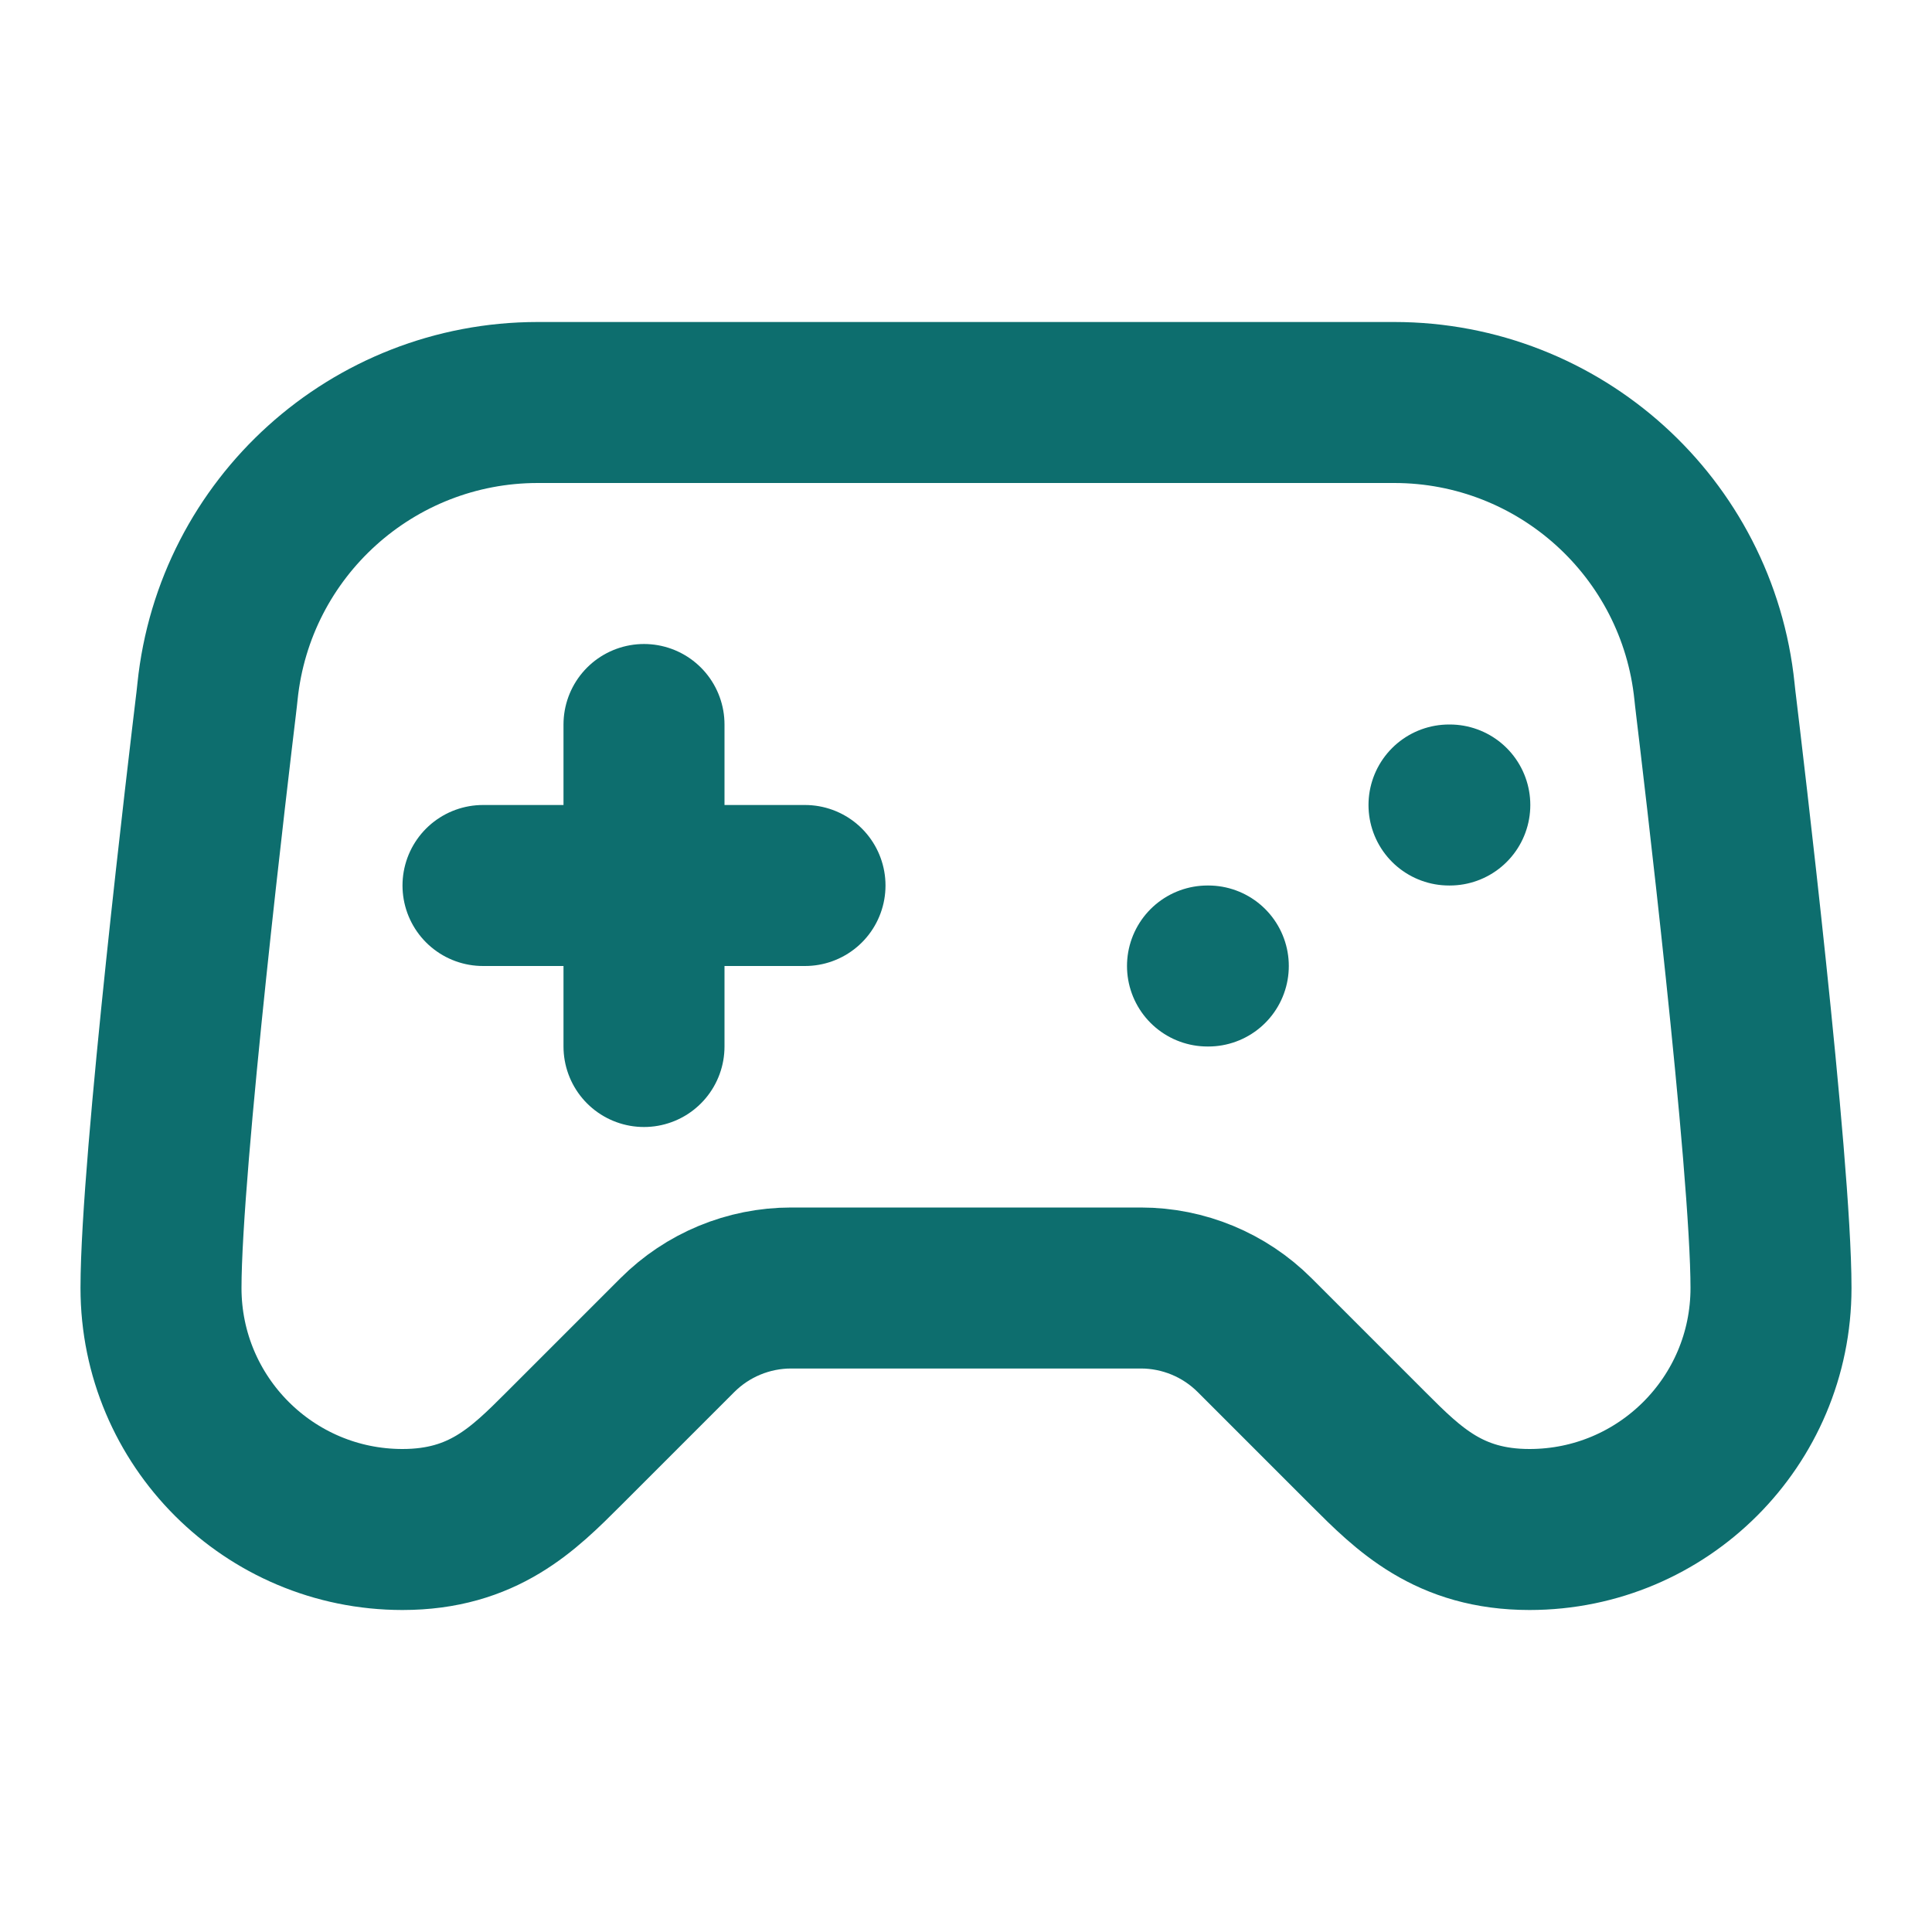
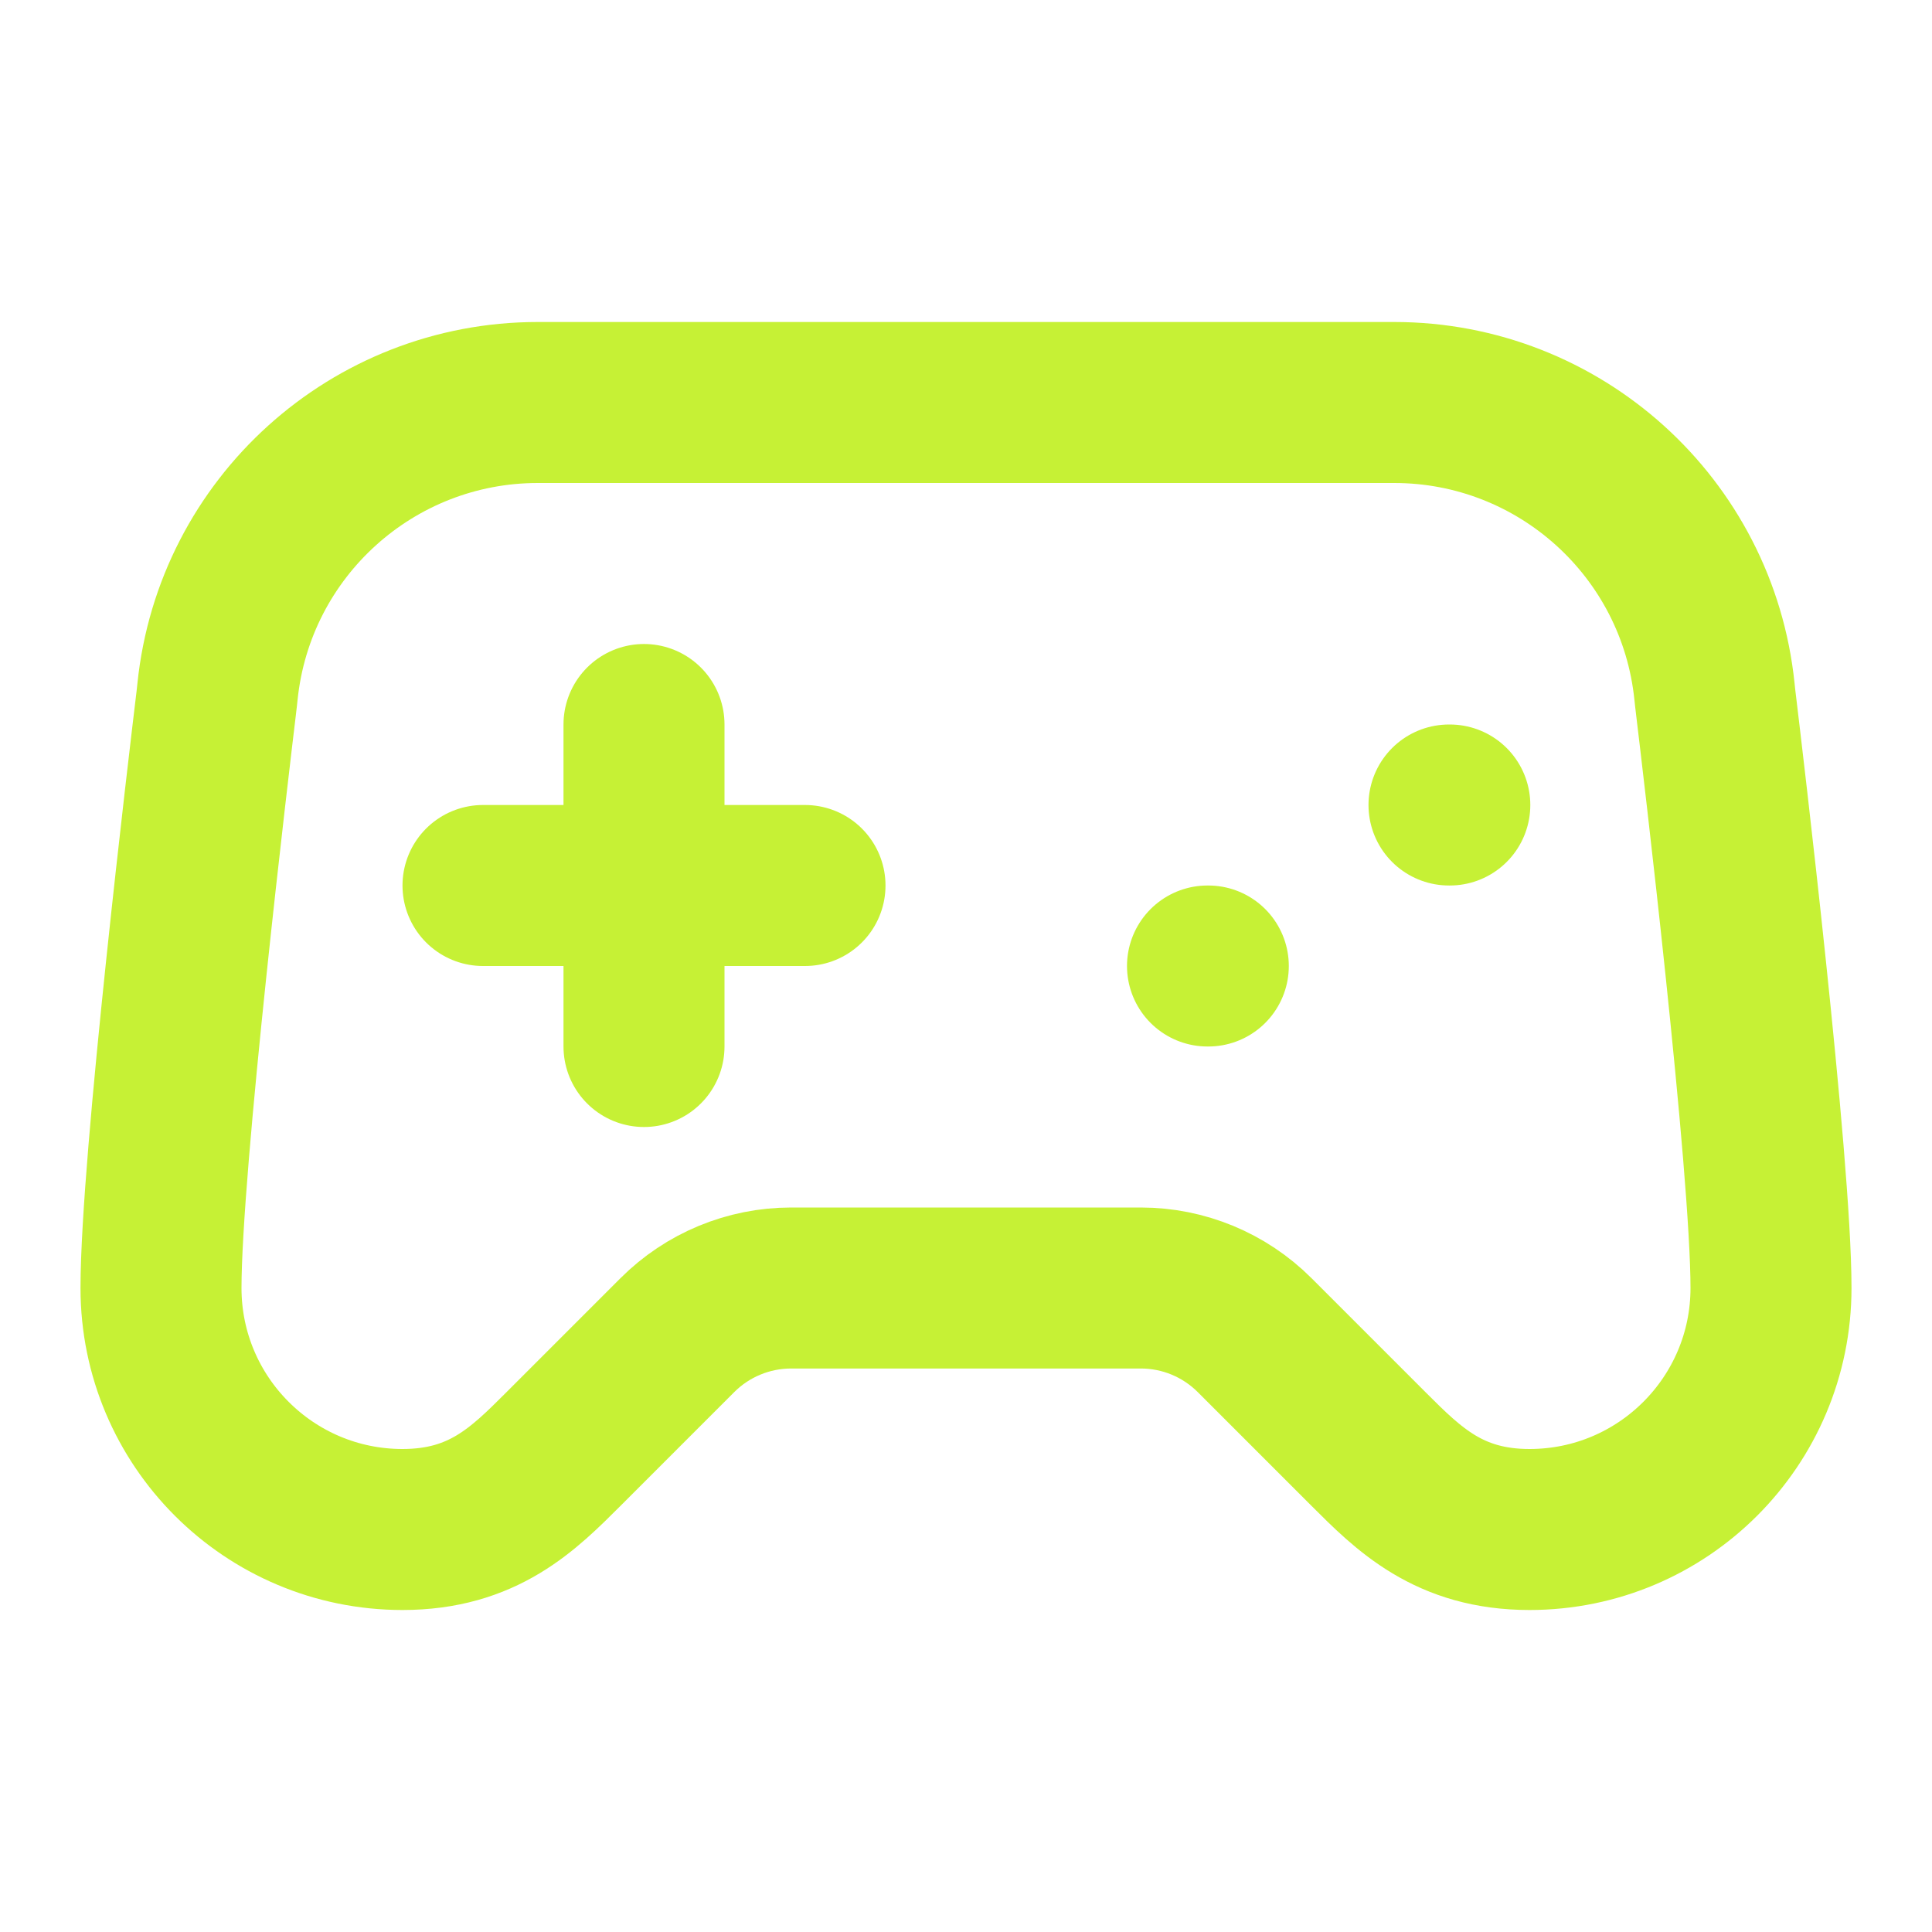
- <svg xmlns="http://www.w3.org/2000/svg" width="24" height="24" viewBox="0 0 24 24" fill="none" stroke="#0D6E6E" stroke-width="2" stroke-linecap="round" stroke-linejoin="round">
+ <svg xmlns="http://www.w3.org/2000/svg" width="24" height="24" viewBox="0 0 24 24" fill="none" stroke="#C6F135" stroke-width="2" stroke-linecap="round" stroke-linejoin="round">
  <line x1="6" x2="10" y1="11" y2="11" />
  <line x1="8" x2="8" y1="9" y2="13" />
  <line x1="15" x2="15.01" y1="12" y2="12" />
  <line x1="18" x2="18.01" y1="10" y2="10" />
  <path d="M17.32 5H6.68a4 4 0 0 0-3.978 3.59c-.006.052-.01.101-.017.152C2.604 9.416 2 14.456 2 16a3 3 0 0 0 3 3c1 0 1.5-.5 2-1l1.414-1.414A2 2 0 0 1 9.828 16h4.344a2 2 0 0 1 1.414.586L17 18c.5.5 1 1 2 1a3 3 0 0 0 3-3c0-1.545-.604-6.584-.685-7.258-.007-.05-.011-.1-.017-.151A4 4 0 0 0 17.32 5z" />
</svg>
